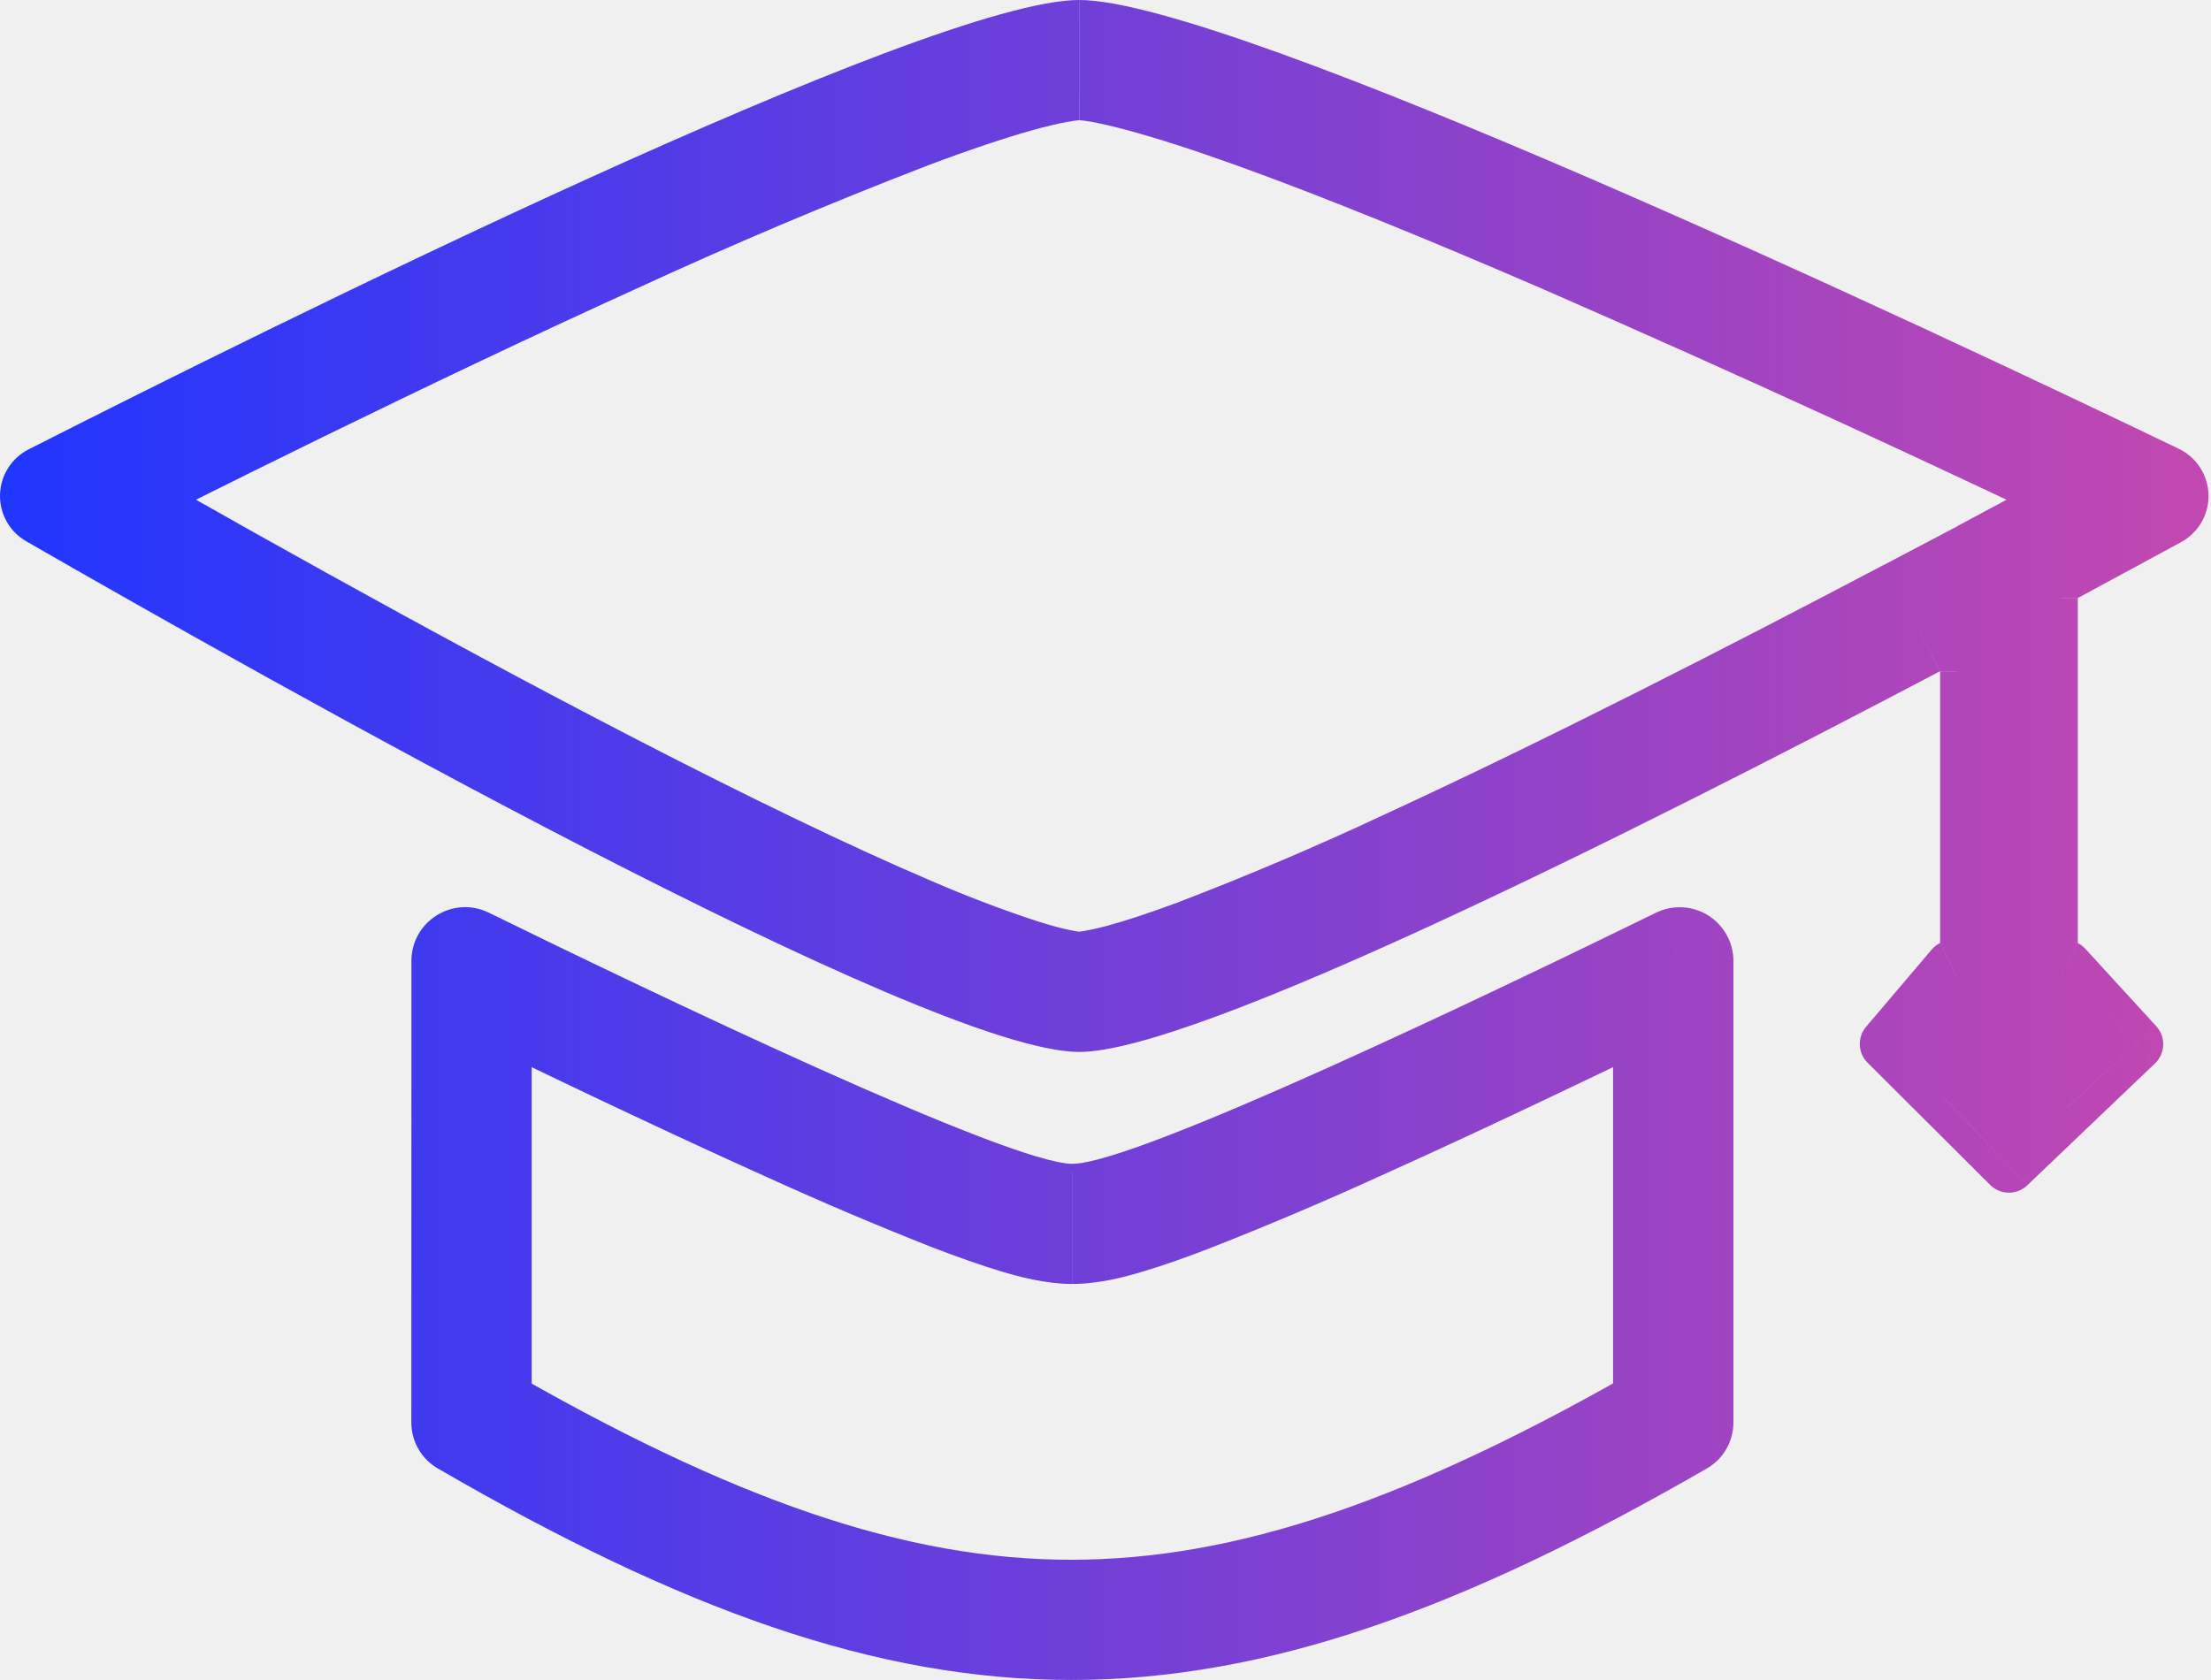
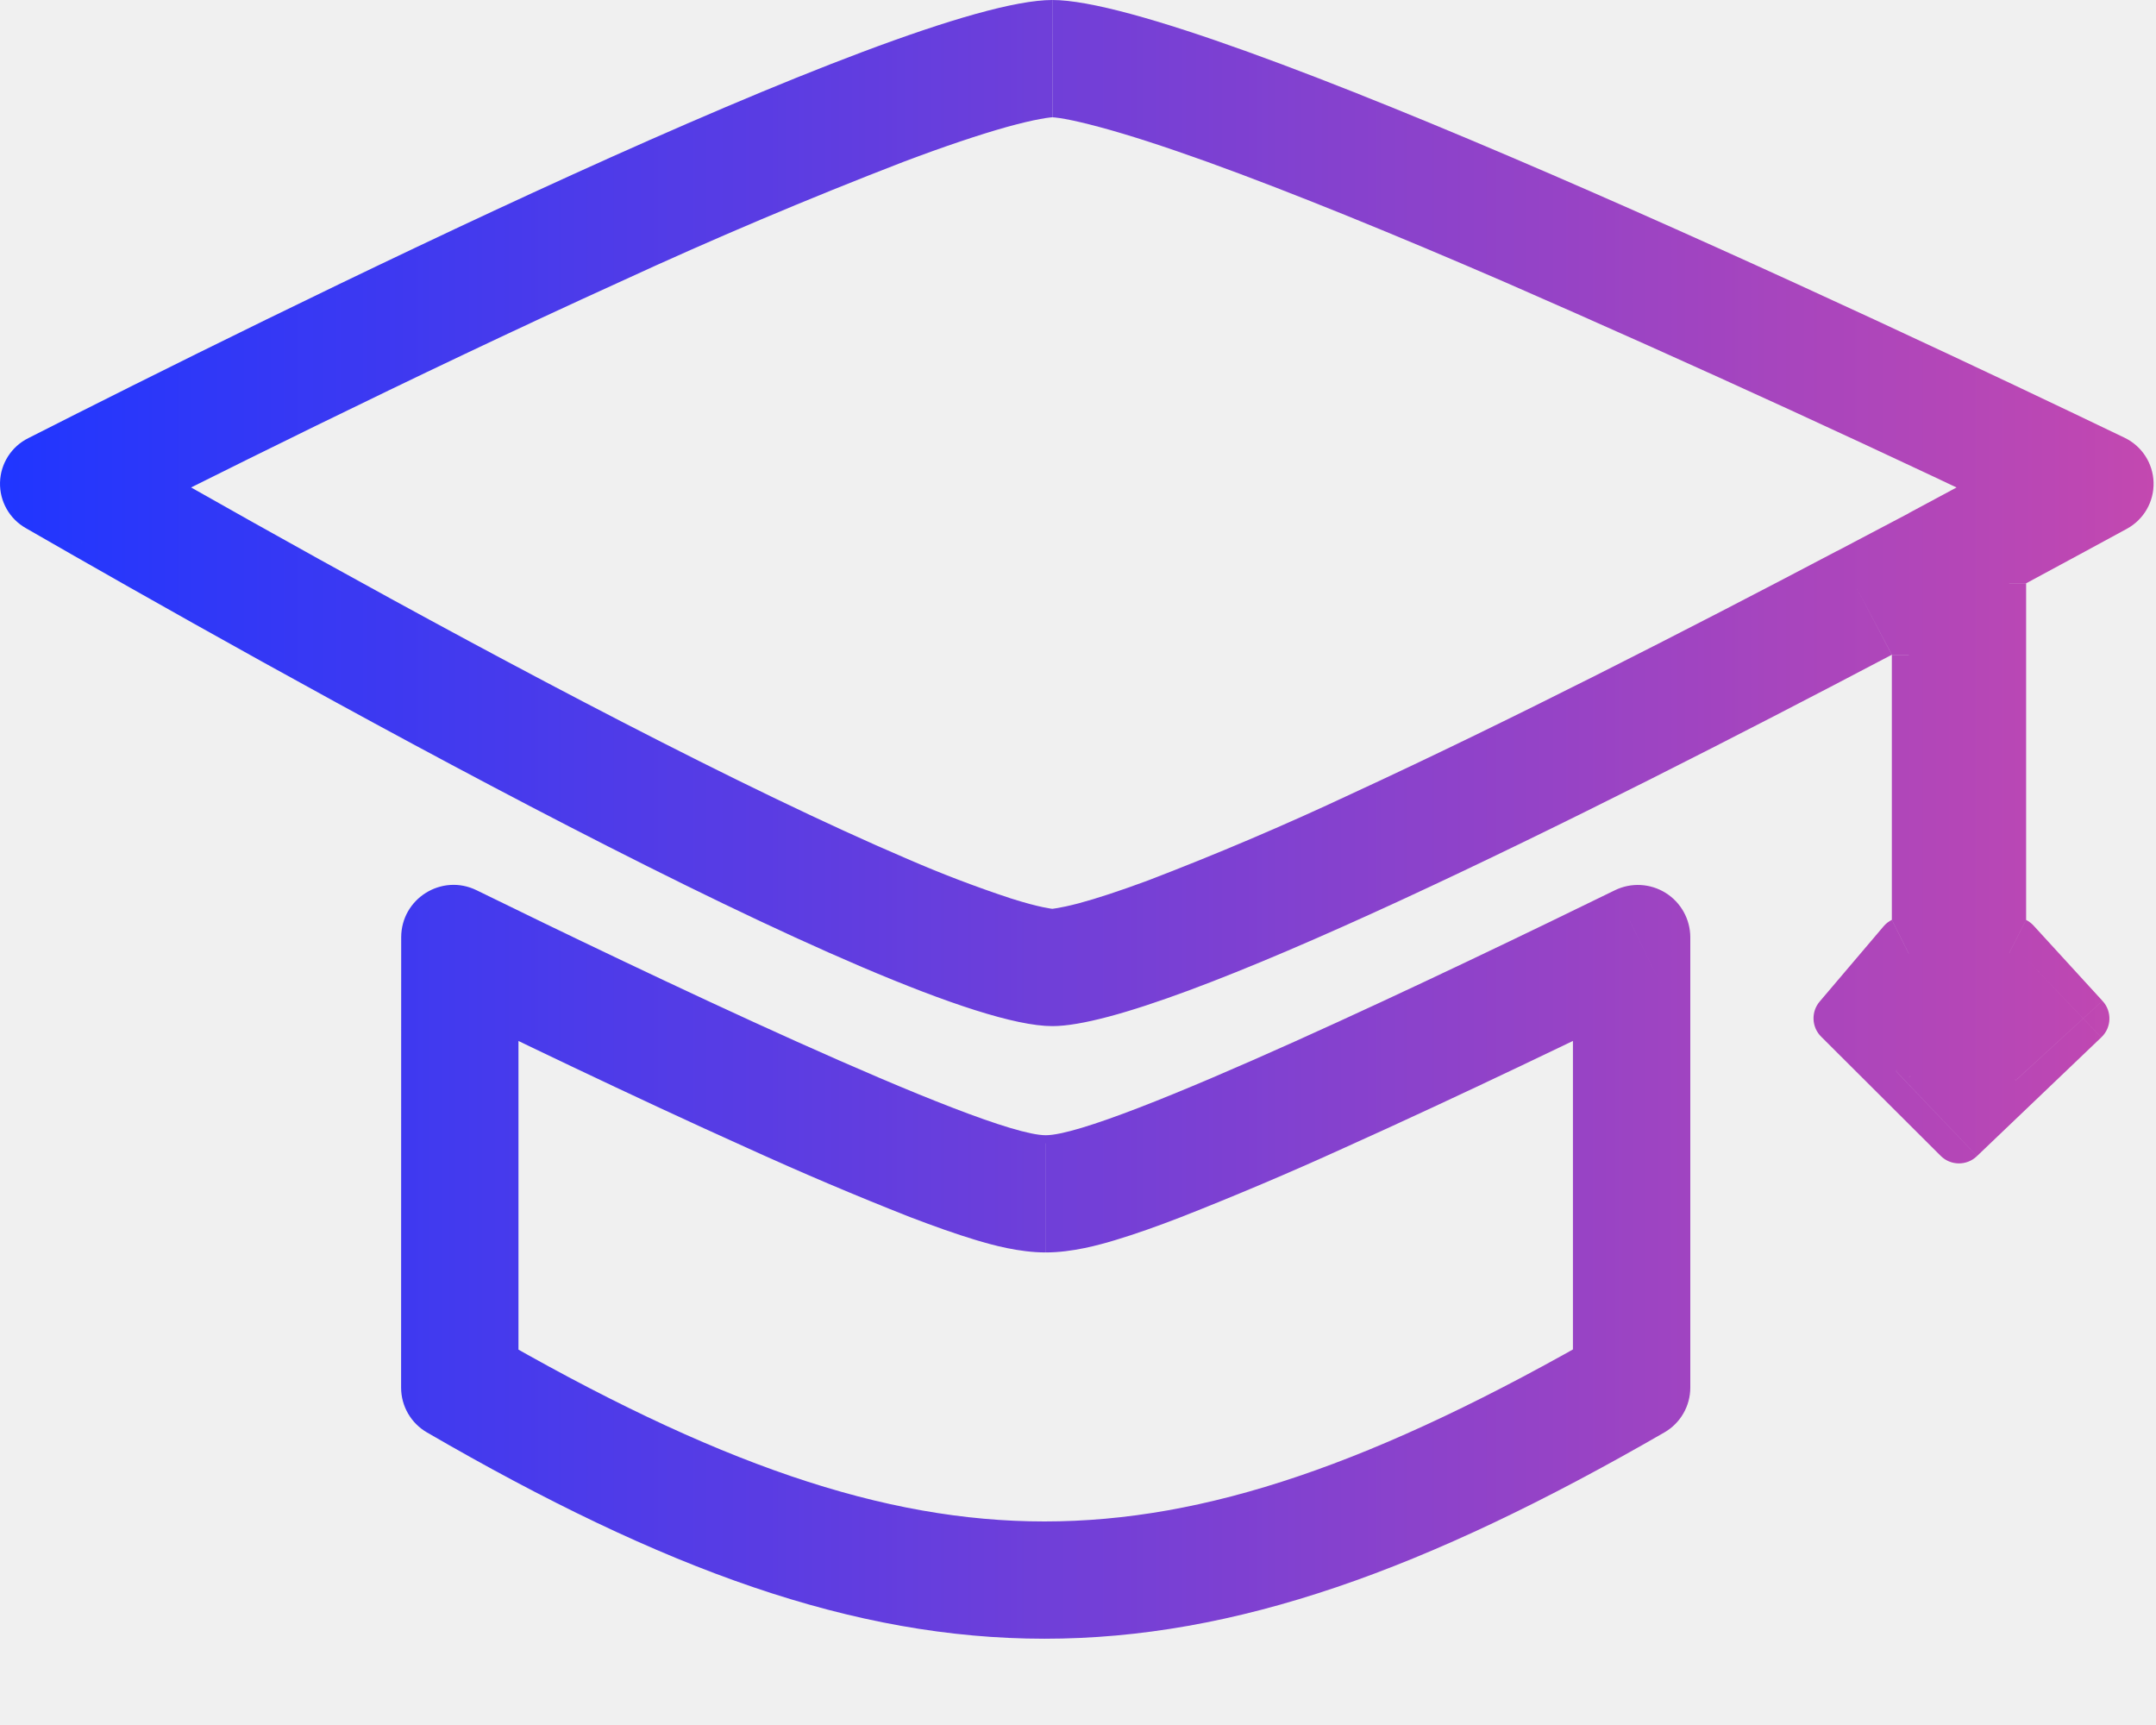
- <svg xmlns="http://www.w3.org/2000/svg" width="25" height="19" viewBox="0 0 25 19" fill="none">
+ <svg xmlns="http://www.w3.org/2000/svg" width="25" height="20" viewBox="0 0 25 20" fill="none">
  <mask id="b" fill="#fff">
    <path fill-rule="evenodd" d="M.328 5.08a.591.591 0 0 0-.029 1.043c2.666 1.535 10.183 5.774 11.904 5.774 1.31 0 6.22-2.456 9.734-4.306v3.074a.3.3 0 0 0-.095.074l-.74.871a.3.3 0 0 0 .016.41l1.384 1.38a.3.3 0 0 0 .422.004l1.442-1.377a.3.3 0 0 0 .014-.422l-.8-.874a.3.3 0 0 0-.086-.065V6.763c.445-.24.84-.453 1.168-.632a.593.593 0 0 0-.029-1.057C21.78 3.702 13.916 0 12.203 0 10.488 0 3.02 3.713.328 5.08m4.324 5.788c0-.45.471-.744.875-.546 1.814.889 5.877 2.84 6.599 2.84.721 0 4.784-1.952 6.599-2.84a.608.608 0 0 1 .875.546v5.22a.6.6 0 0 1-.301.52c-5.53 3.191-8.856 3.187-14.348 0a.6.6 0 0 1-.3-.52z" clip-rule="evenodd" />
  </mask>
  <path fill="url(#a)" d="m.3 6.123-.68 1.179zM.327 5.08l.616 1.212zM21.937 7.59h1.36V5.338l-1.994 1.05zm0 3.074.61 1.216.75-.377v-.839zm-.095.074-1.036-.88zm-.74.871 1.035.881zm.016.41.96-.963zm1.384 1.38-.96.962zm.422.004-.939-.984zm1.442-1.377-.94-.983zm.014-.422-1.003.918zm-.8-.874-1.003.919zm-.086-.065h-1.36v.833l.742.379zm0-3.903-.643-1.198-.717.385v.813zm1.168-.632.65 1.195zm-.029-1.057-.589 1.225zM12.203 0v-1.36zM5.527 10.322l-.599 1.22zm13.198 0L18.126 9.1zm.574 6.286.68 1.178zm-14.348 0-.682 1.177zM.978 4.945a.769.769 0 0 1-.034 1.347L-.288 3.867c-1.38.701-1.446 2.655-.092 3.435zm11.225 5.592c.005 0-.135-.01-.486-.122a14 14 0 0 1-1.192-.455c-.944-.403-2.095-.963-3.297-1.583-2.4-1.237-4.923-2.668-6.25-3.432L-.38 7.302c1.34.77 3.906 2.226 6.362 3.493 1.226.632 2.444 1.226 3.477 1.667.515.22 1.004.41 1.437.547.4.126.872.248 1.307.248zm9.1-4.15c-1.75.922-3.83 1.986-5.63 2.816a35 35 0 0 1-2.363 1.006q-.49.181-.805.265c-.23.06-.315.063-.302.063v2.72c.606 0 1.376-.247 2.052-.497.747-.277 1.63-.658 2.56-1.087 1.862-.86 3.992-1.95 5.755-2.878zm1.994 4.278V7.591h-2.72v3.074zm-.42.956c-.092.109-.205.197-.33.26l-1.22-2.431a1.7 1.7 0 0 0-.52.408zm-.74.87.74-.87-2.07-1.763-.741.87zm-.059-1.434c.391.39.417 1.014.06 1.434l-2.072-1.762a1.66 1.66 0 0 0 .092 2.254zm1.384 1.379-1.384-1.38-1.92 1.927 1.384 1.38zm-1.477-.016a1.06 1.06 0 0 1 1.477.016l-1.92 1.926c.64.637 1.67.648 2.322.025zm1.441-1.376-1.44 1.376 1.878 1.967 1.44-1.376zm-.05 1.48a1.06 1.06 0 0 1 .05-1.48l1.879 1.967a1.66 1.66 0 0 0 .077-2.325zm-.8-.874.8.873 2.006-1.837-.8-.874zm.3.228a1.1 1.1 0 0 1-.3-.228l2.006-1.838a1.7 1.7 0 0 0-.47-.358zm-.742-5.115v3.903h2.72V6.763zm1.877-1.826c-.325.177-.718.39-1.16.628l1.286 2.396c.448-.24.846-.456 1.175-.635zm.033 1.362a.768.768 0 0 1-.033-1.362l1.301 2.389c1.41-.768 1.342-2.79-.09-3.478zM12.204 1.36c-.005 0 .04 0 .149.02q.154.028.404.095c.335.09.756.227 1.249.404.983.355 2.187.848 3.444 1.392a195 195 0 0 1 6.594 3.028l1.178-2.451A198 198 0 0 0 18.53.774 65 65 0 0 0 14.928-.68c-.53-.19-1.027-.354-1.461-.471-.404-.11-.86-.209-1.264-.209zM.943 6.292c1.34-.68 3.859-1.94 6.25-3.026a56 56 0 0 1 3.287-1.391c.472-.178.874-.313 1.195-.403q.24-.066.387-.092c.104-.02.145-.02.14-.02v-2.72c-.408 0-.86.101-1.257.212-.426.12-.91.284-1.422.476A58 58 0 0 0 6.07.79 174 174 0 0 0-.288 3.867zM6.125 9.1c-1.309-.64-2.833.314-2.833 1.768h2.72a.752.752 0 0 1-1.084.675zm6 2.701c.13 0 .157.026-.025-.028a8 8 0 0 1-.566-.2 37 37 0 0 1-1.74-.739A130 130 0 0 1 6.124 9.1l-1.197 2.443c.912.446 2.397 1.164 3.75 1.772a39 39 0 0 0 1.878.797c.272.104.533.197.763.266.186.056.498.143.807.143zm6.001-2.7c-.903.442-2.356 1.144-3.668 1.733-.658.296-1.264.556-1.74.74a8 8 0 0 1-.567.199c-.181.054-.154.028-.025.028v2.72c.309 0 .62-.087.806-.143.23-.069.492-.162.763-.267a39 39 0 0 0 1.878-.796c1.353-.608 2.839-1.326 3.75-1.772zm2.833 1.767c0-1.454-1.524-2.409-2.833-1.768l1.197 2.443a.752.752 0 0 1-1.083-.675zm0 5.22v-5.22h-2.72v5.22zm-.98 1.698c.606-.35.98-.999.98-1.699h-2.72c0-.271.144-.52.38-.657zm-15.71-.001c2.834 1.644 5.285 2.574 7.842 2.575 2.555 0 5.015-.928 7.868-2.574l-1.36-2.356c-2.677 1.545-4.645 2.21-6.508 2.21-1.862 0-3.82-.666-6.477-2.208zm-.977-1.697c0 .698.372 1.346.977 1.697l1.365-2.353a.76.76 0 0 1 .378.656zm0-5.22v5.22h2.72v-5.22z" mask="url(#b)" />
  <defs>
    <linearGradient id="a" x1="0" x2="24.973" y1="10.925" y2="10.925" gradientUnits="userSpaceOnUse">
      <stop stop-color="#2036FF" />
      <stop offset="1" stop-color="#C348B0" />
    </linearGradient>
  </defs>
</svg>
